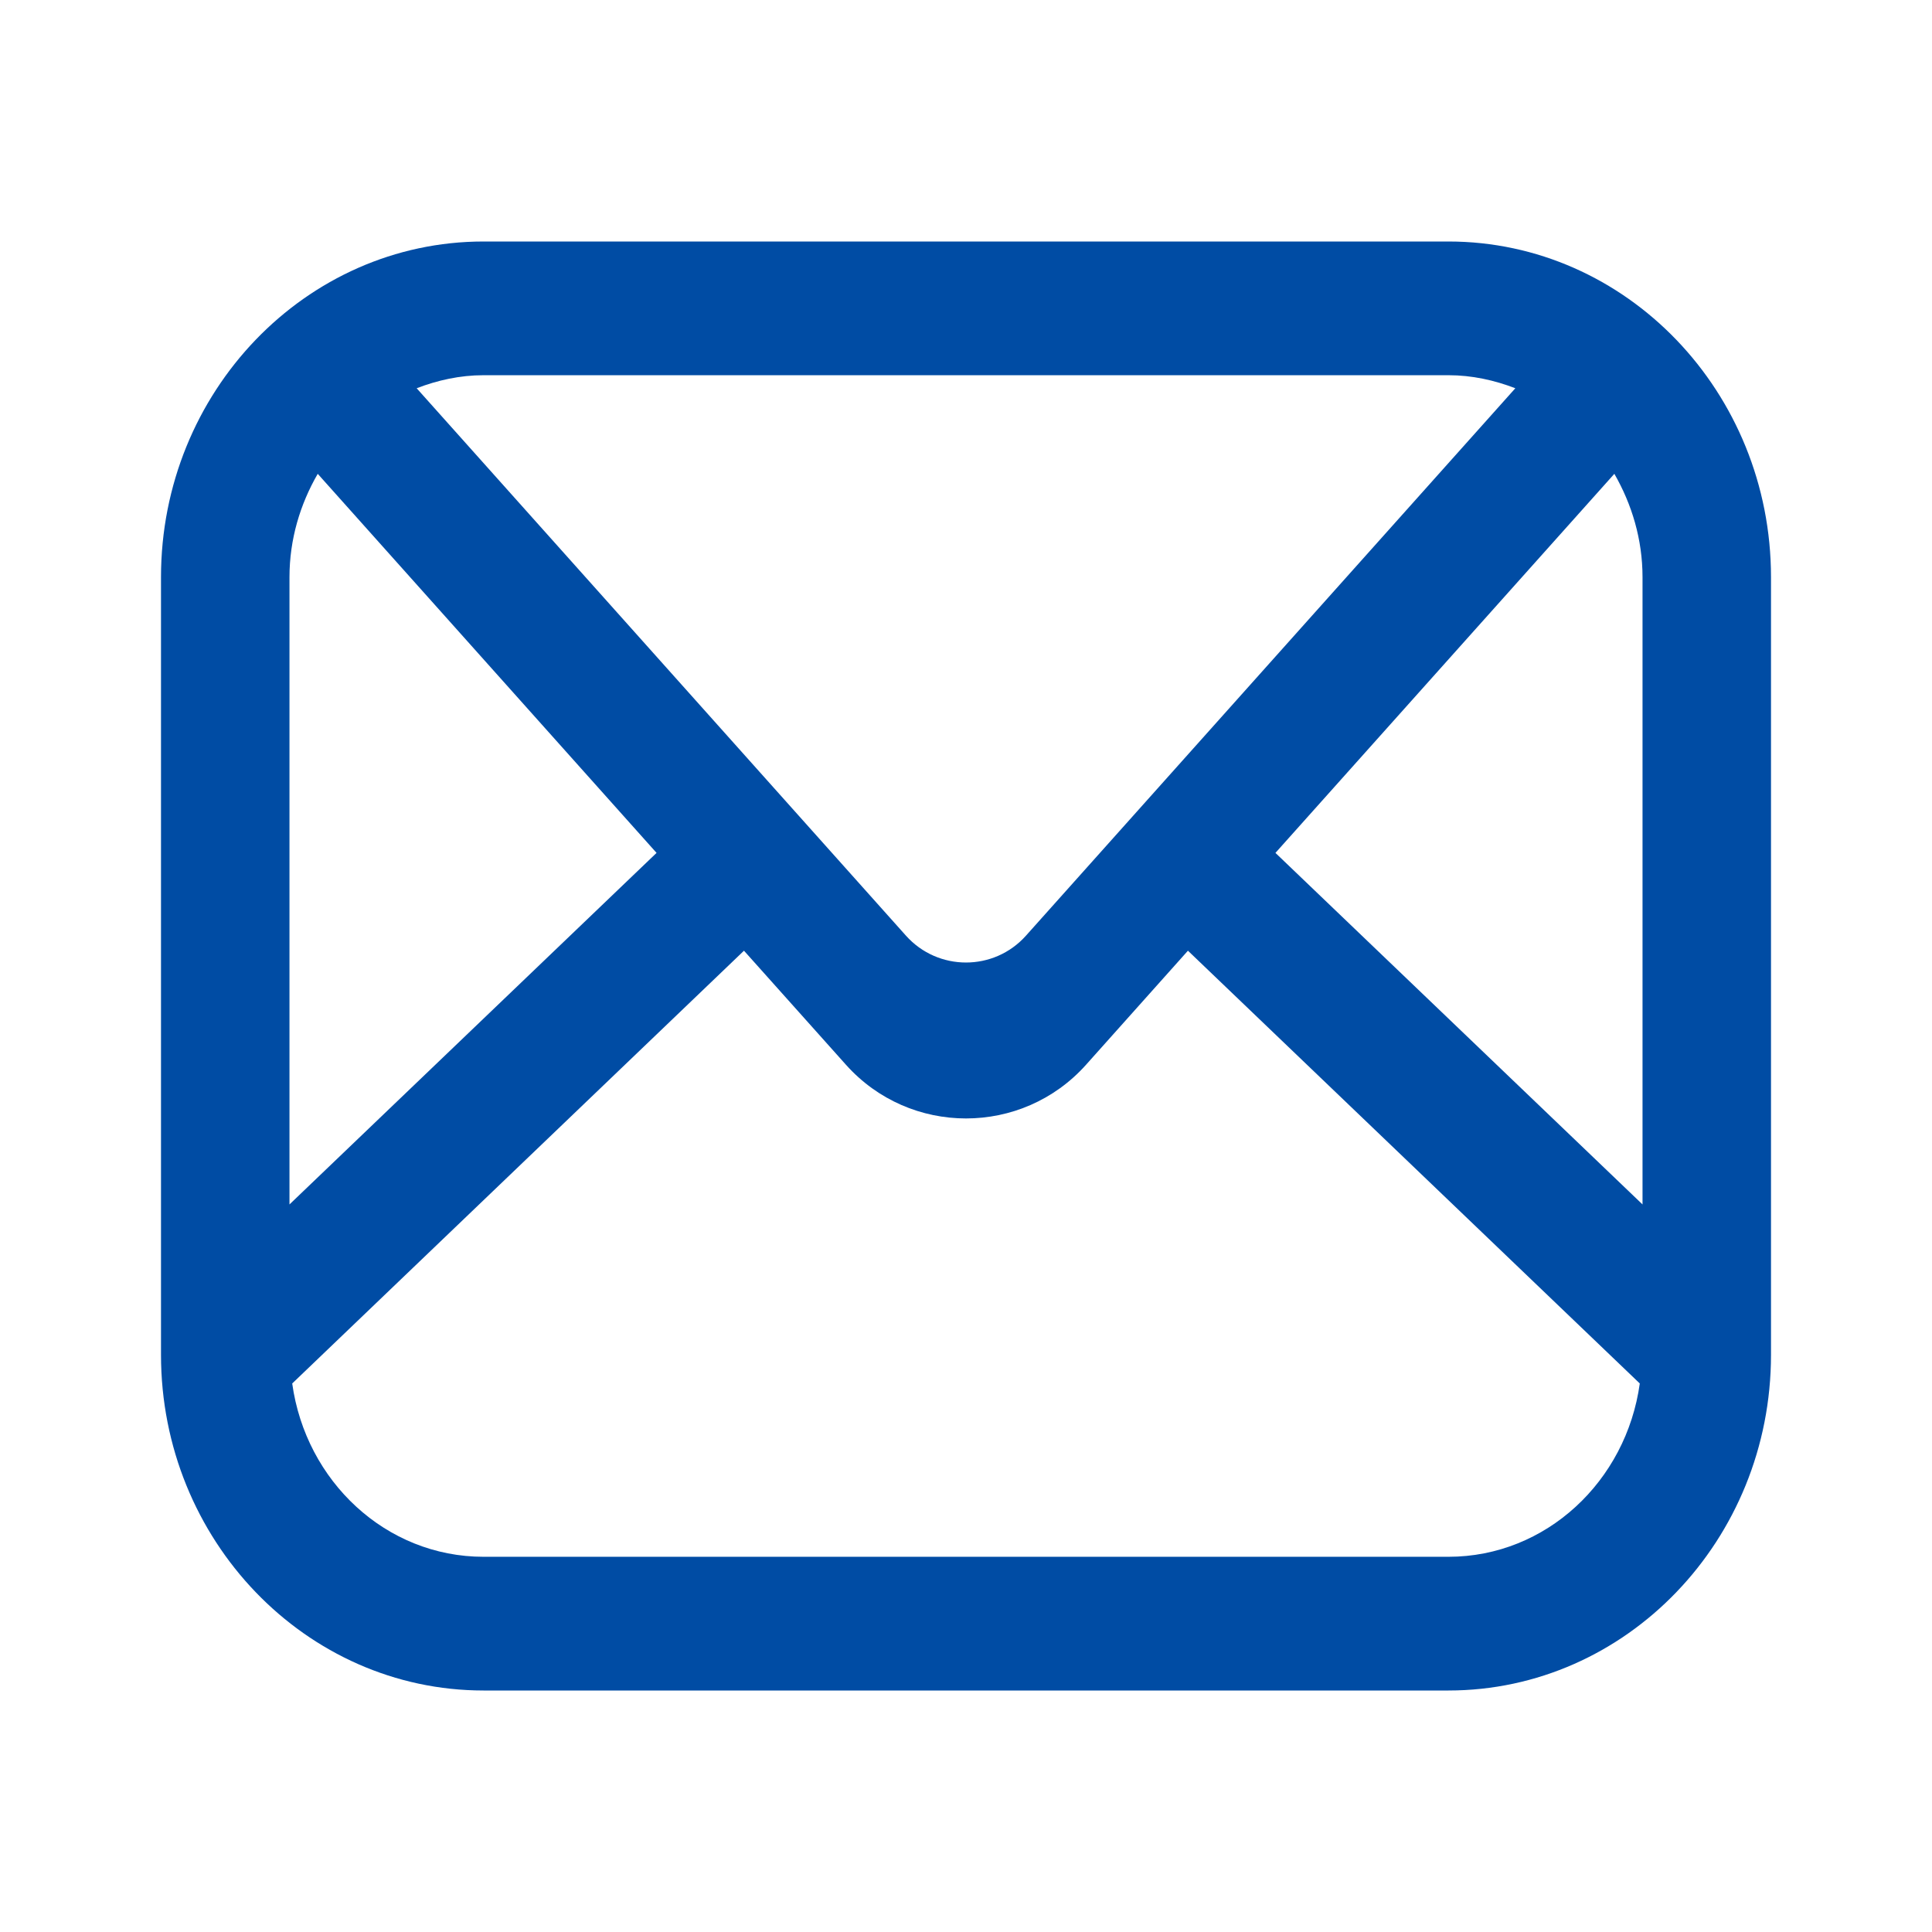
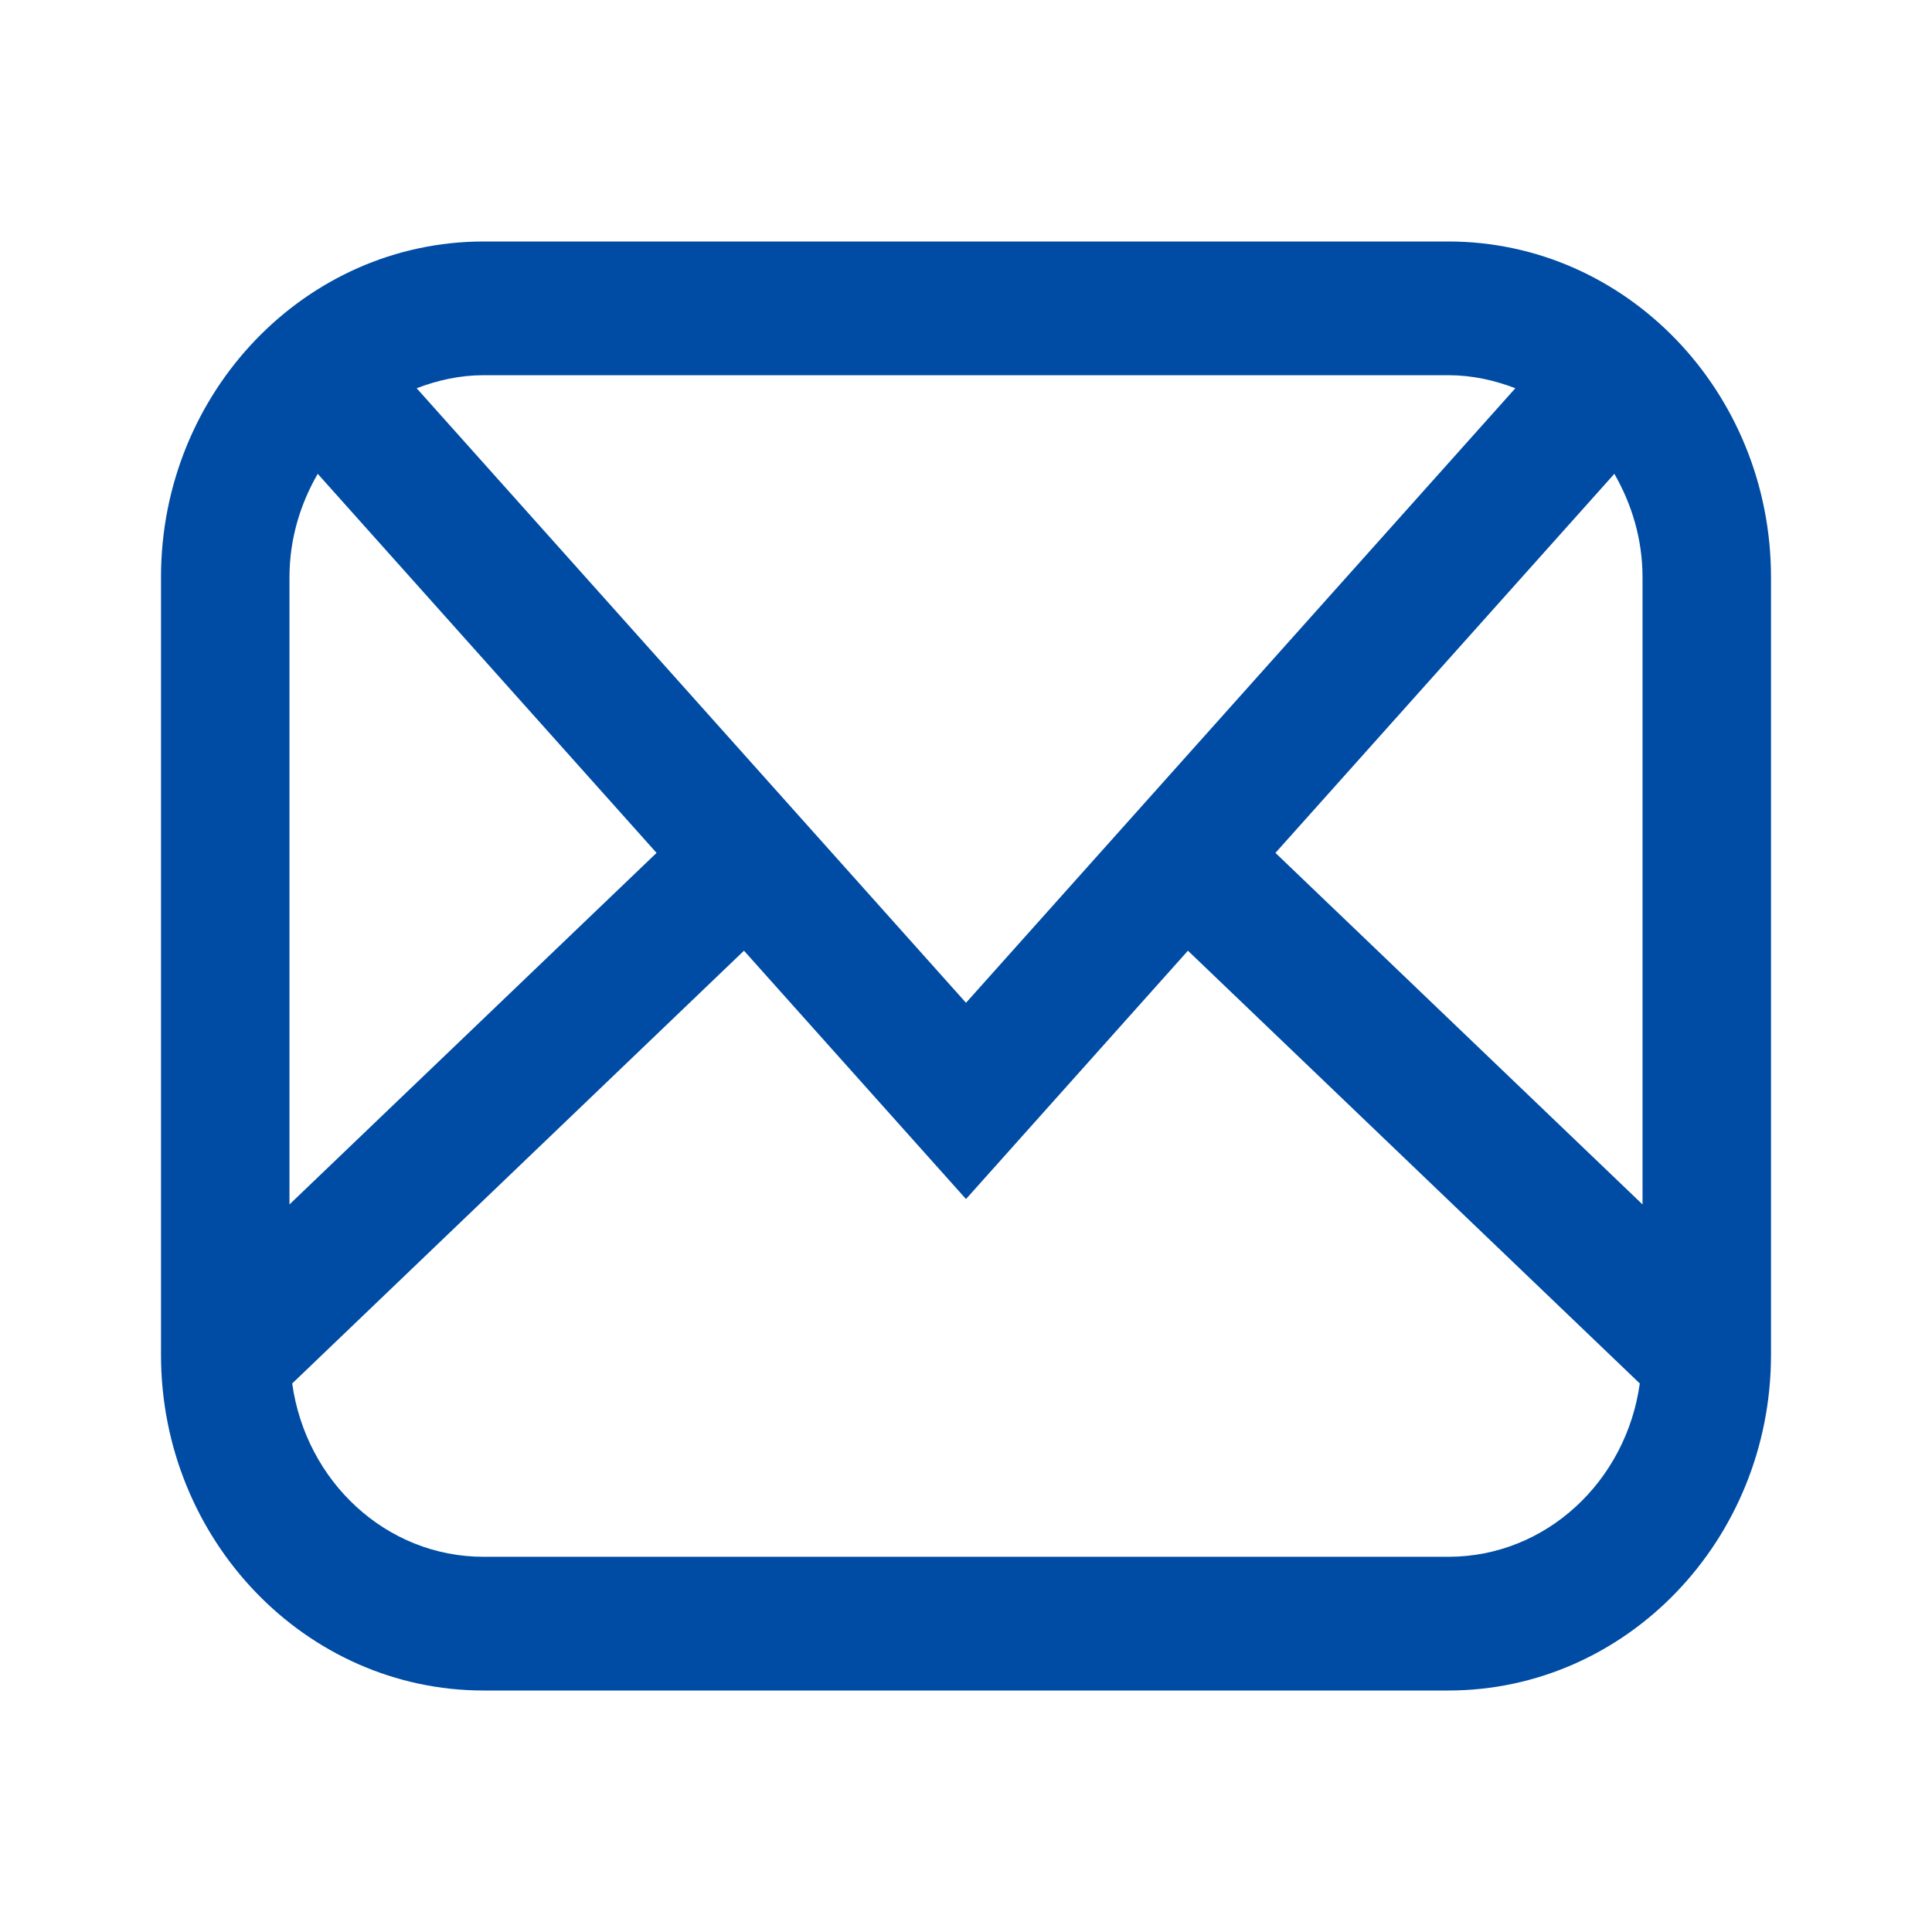
<svg xmlns="http://www.w3.org/2000/svg" fill="none" version="1.1" width="24" height="24" viewBox="0 0 24 24">
  <g>
    <g>
-       <path d="M17.993,3L6.007,3C3.797,3,2,4.87,2,7.17L2,16.83C2,19.13,3.798,21,6.007,21L17.993,21C20.203,21,22,19.13,22,16.83L22,7.17C22,4.87,20.203,3,17.993,3ZM17.993,4.661C18.286,4.661,18.564,4.723,18.824,4.823L12.745,11.623C12.348,12.068,11.652,12.068,11.254,11.623L5.176,4.823C5.436,4.723,5.714,4.661,6.007,4.661L17.993,4.661ZM8.156,10.595L3.947,5.886C3.729,6.263,3.596,6.699,3.596,7.17L3.596,14.962L8.156,10.595ZM20.054,5.886L15.844,10.595L20.404,14.962L20.404,7.17C20.404,6.699,20.271,6.263,20.054,5.886ZM17.993,19.339L6.007,19.339C4.794,19.339,3.798,18.4,3.63,17.186L9.242,11.81L10.509,13.227C11.304,14.116,12.696,14.116,13.491,13.227L14.757,11.81L20.37,17.186C20.202,18.4,19.206,19.339,17.993,19.339Z" fill-rule="evenodd" fill="#004CA4" fill-opacity="1" />
+       <path d="M17.993,3L6.007,3C3.797,3,2,4.87,2,7.17L2,16.83C2,19.13,3.798,21,6.007,21L17.993,21C20.203,21,22,19.13,22,16.83L22,7.17C22,4.87,20.203,3,17.993,3ZM17.993,4.661C18.286,4.661,18.564,4.723,18.824,4.823L12,12.457L5.176,4.823C5.436,4.723,5.714,4.661,6.007,4.661L17.993,4.661ZM8.156,10.595L3.947,5.886C3.729,6.263,3.596,6.699,3.596,7.17L3.596,14.962L8.156,10.595ZM20.054,5.886L15.844,10.595L20.404,14.962L20.404,7.17C20.404,6.699,20.271,6.263,20.054,5.886ZM17.993,19.339L6.007,19.339C4.794,19.339,3.798,18.4,3.63,17.186L9.242,11.81L12,14.895L14.757,11.81L20.37,17.186C20.202,18.4,19.206,19.339,17.993,19.339Z" fill-rule="evenodd" fill="#004CA4" fill-opacity="1" />
    </g>
  </g>
</svg>
